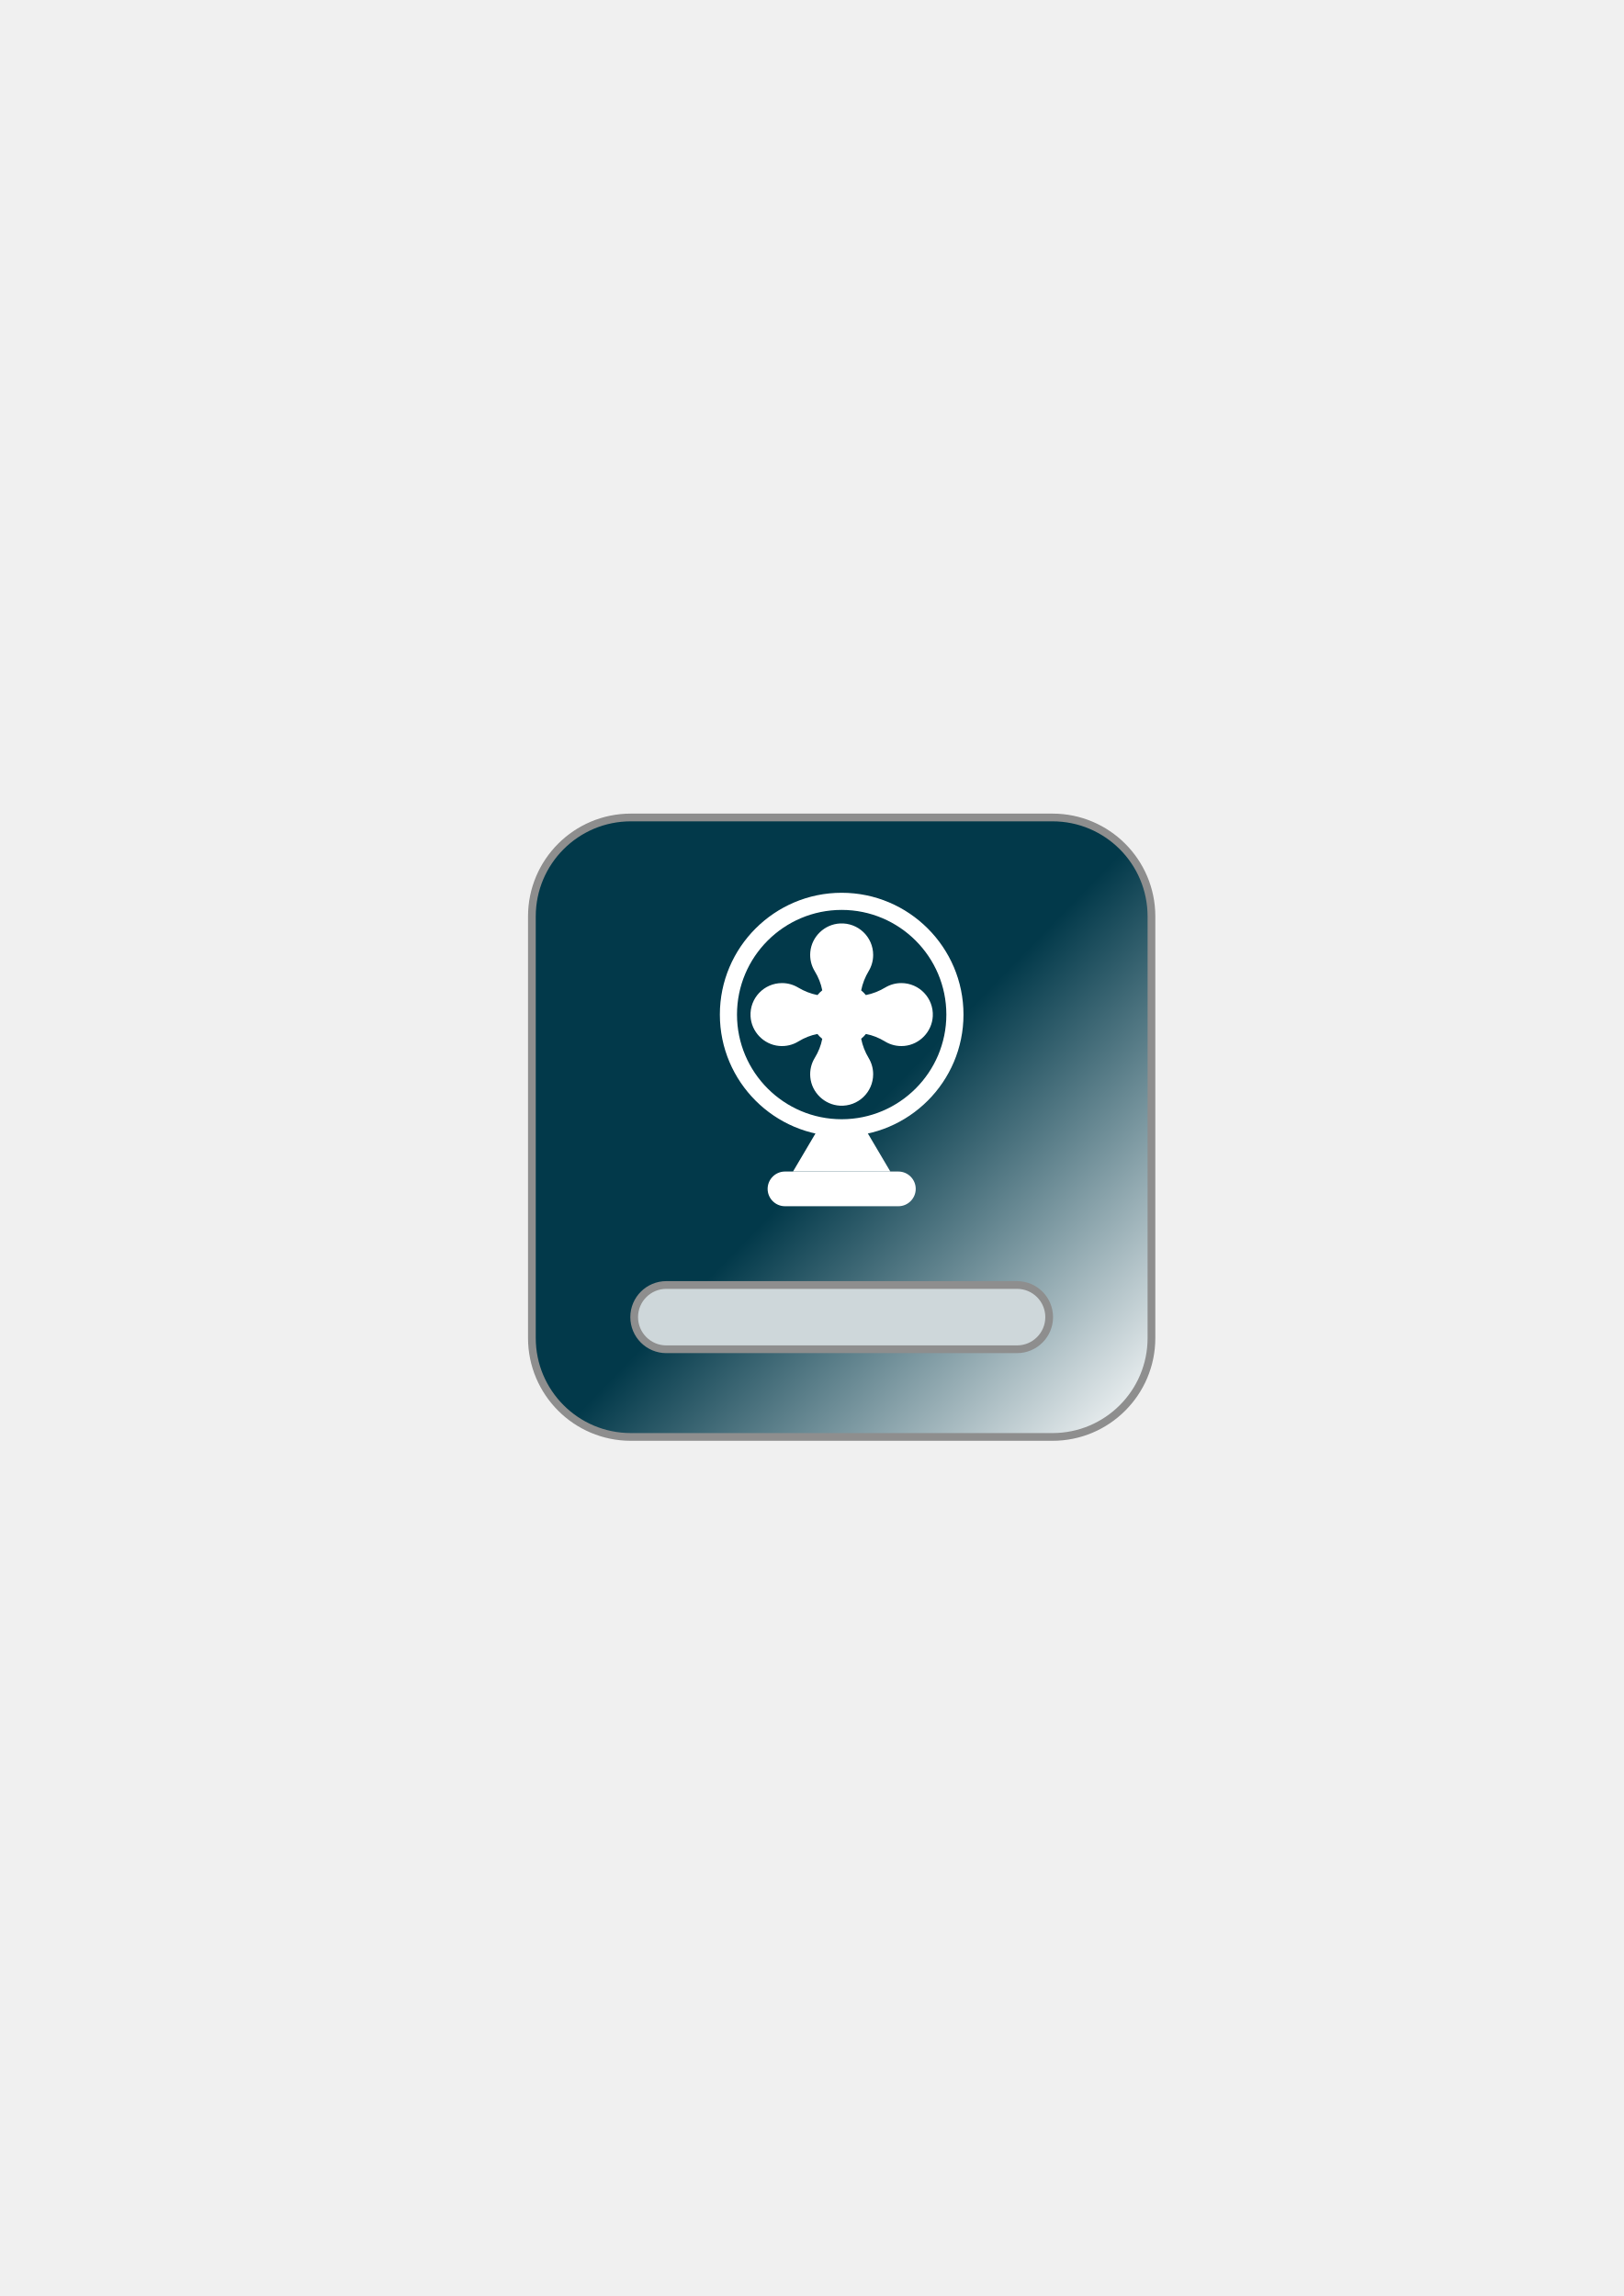
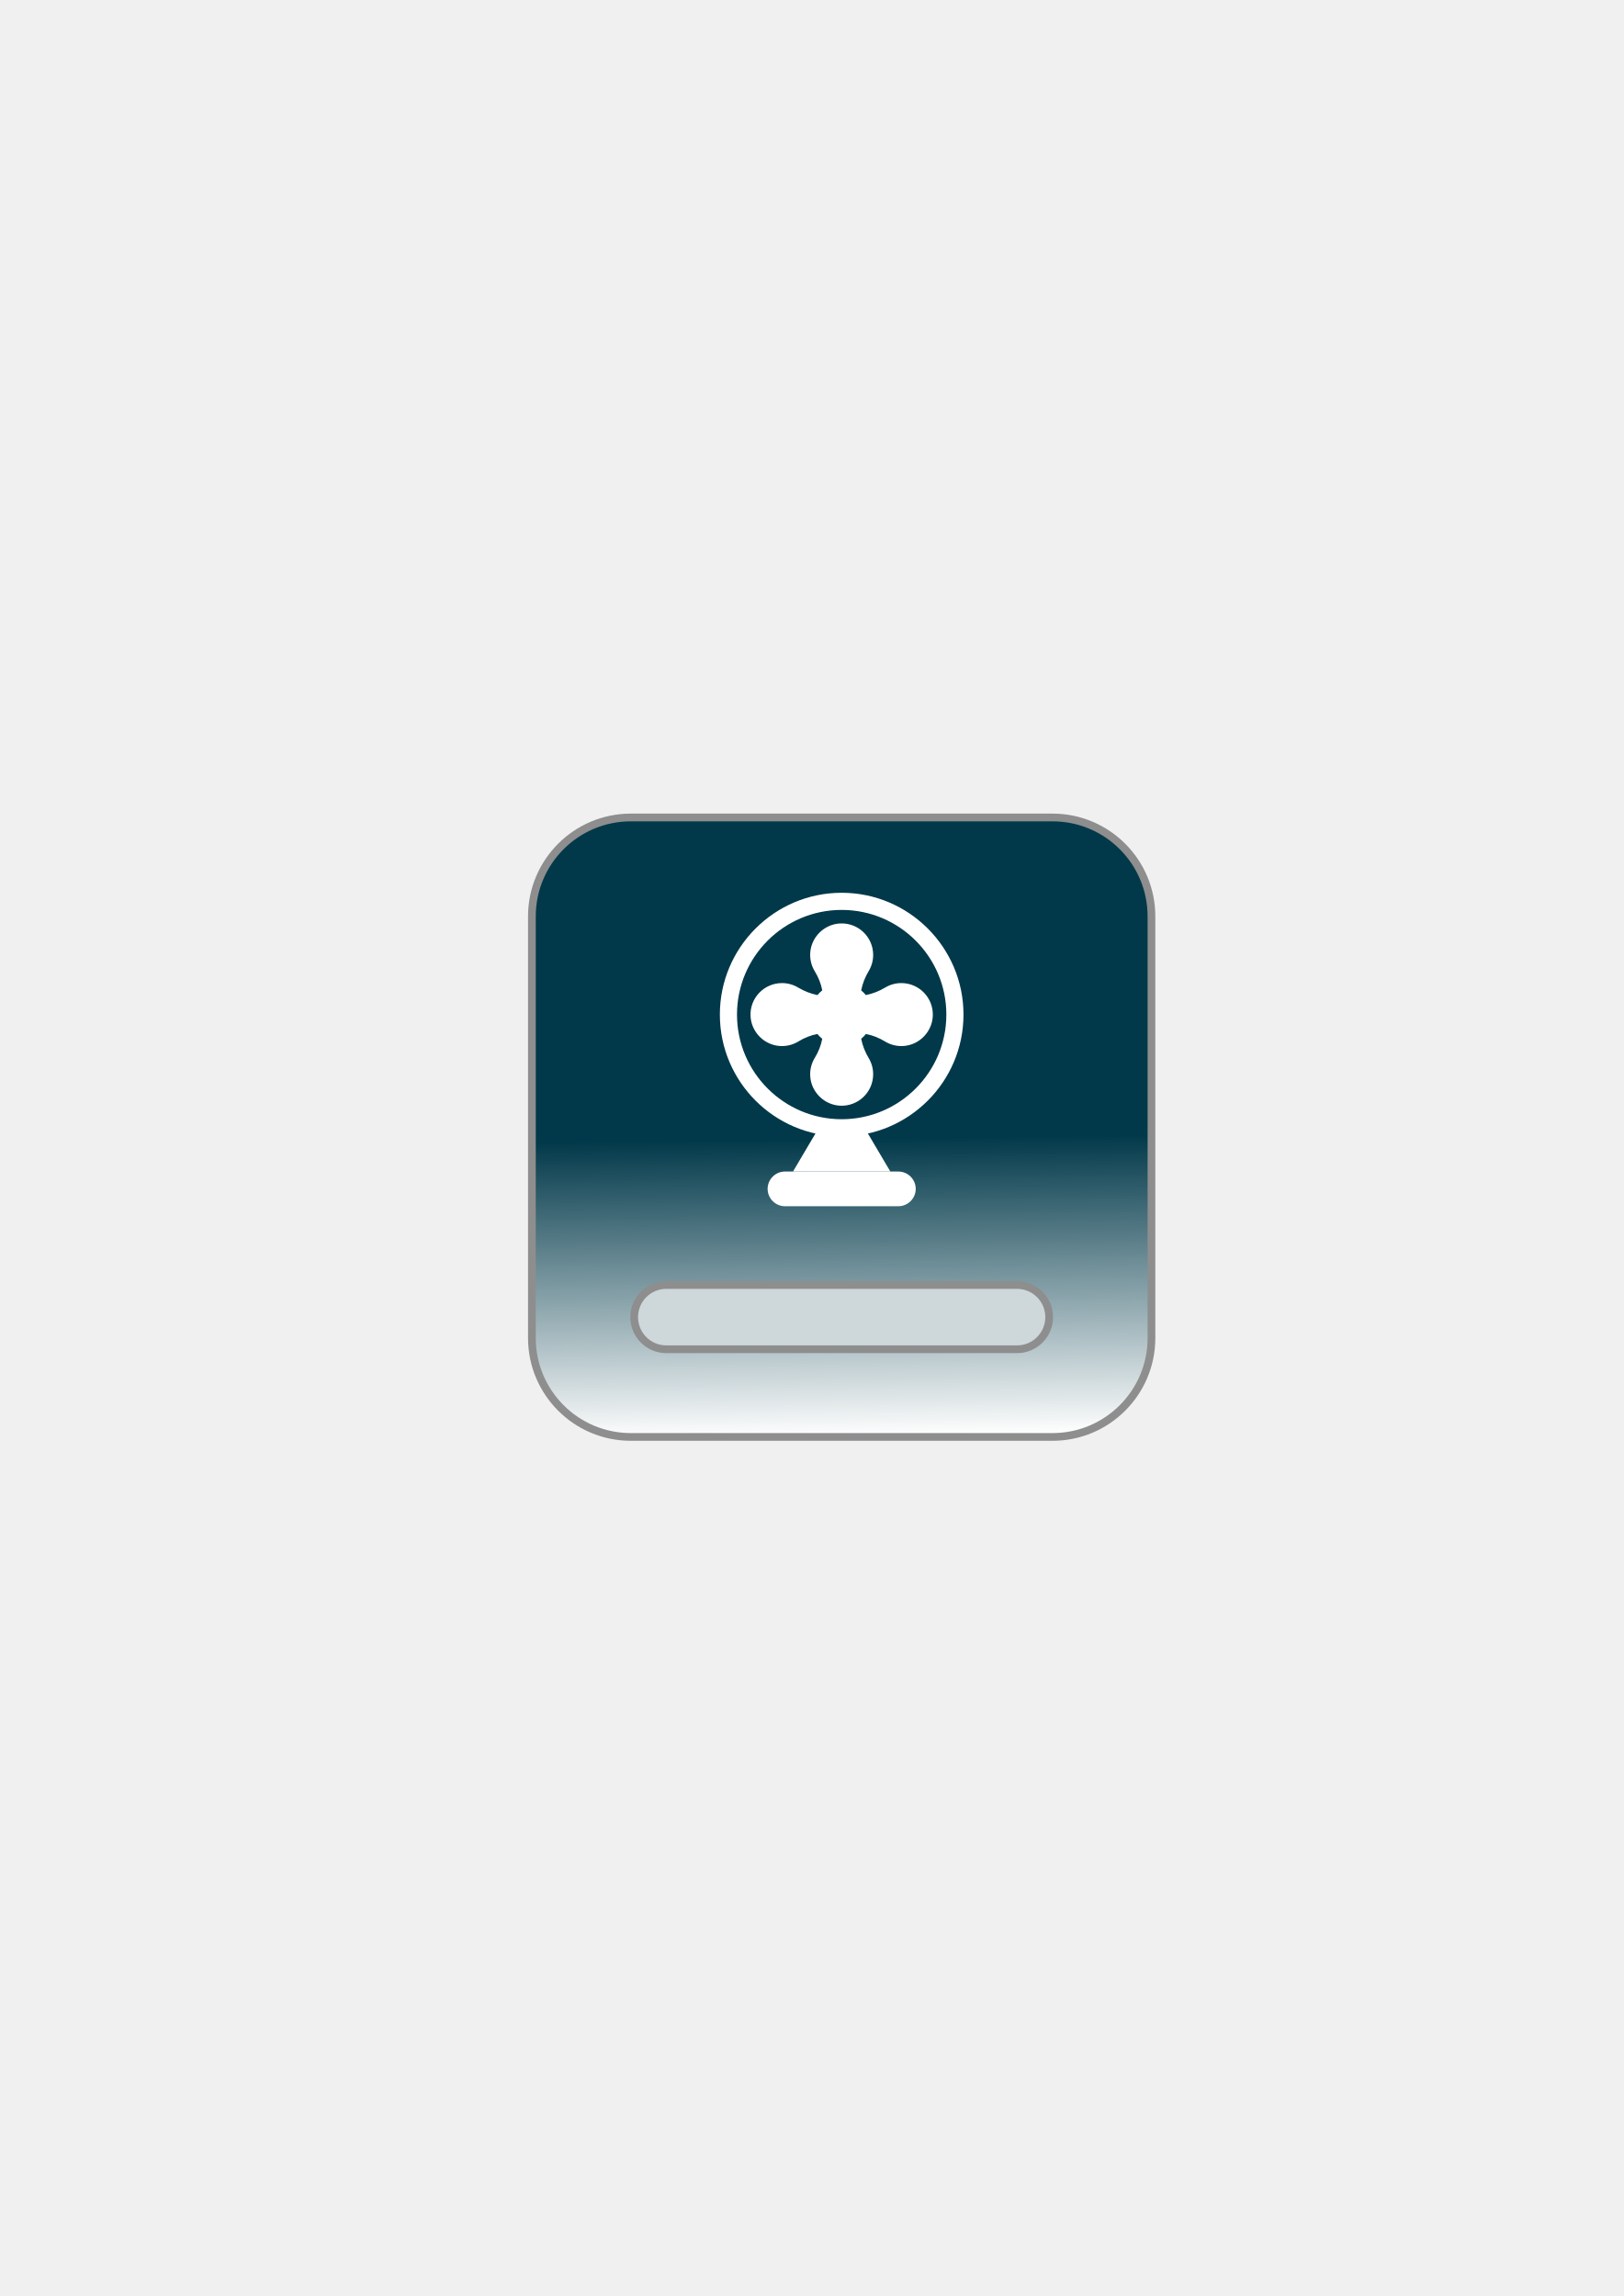
<svg xmlns="http://www.w3.org/2000/svg" xmlns:xlink="http://www.w3.org/1999/xlink" width="210mm" height="297mm" viewBox="0 0 210 297" version="1.1" id="svg8">
  <defs id="defs2">
    <linearGradient id="linearGradient2137">
      <stop id="stop2133" offset="0" style="stop-color:#02394a;stop-opacity:1;" />
      <stop id="stop2135" offset="1" style="stop-color:#ffffff;stop-opacity:1" />
    </linearGradient>
    <linearGradient id="linearGradient852-3">
      <stop style="stop-color:#02394a;stop-opacity:1;" offset="0" id="stop848" />
      <stop style="stop-color:#ffffff;stop-opacity:0" offset="1" id="stop850" />
    </linearGradient>
    <linearGradient xlink:href="#linearGradient852-3" id="linearGradient854" x1="104.577" y1="159.417" x2="144.387" y2="197.97" gradientUnits="userSpaceOnUse" />
    <linearGradient xlink:href="#linearGradient2137" id="linearGradient2119" gradientUnits="userSpaceOnUse" x1="104.577" y1="159.417" x2="144.387" y2="197.97" gradientTransform="translate(-3.02381,-11.33929)" />
-     <linearGradient xlink:href="#linearGradient2137" id="linearGradient2153" gradientUnits="userSpaceOnUse" gradientTransform="translate(-3.02381,-11.33929)" x1="104.577" y1="159.417" x2="144.387" y2="197.97" />
+     <linearGradient xlink:href="#linearGradient2137" id="linearGradient2153" gradientUnits="userSpaceOnUse" gradientTransform="translate(4.535714,-12.09524)" x1="104.577" y1="159.417" x2="105.077" y2="197.97" />
  </defs>
  <g id="layer1">
-     <g id="g2151" transform="translate(7.559524,-0.7559524)">
-       <rect ry="12.8" y="106.5" x="61.232" height="80.131" width="80.131" id="rect815" style="opacity:1;fill:url(#linearGradient2153);fill-opacity:1;fill-rule:evenodd;stroke:#8e8e8e;stroke-width:1;stroke-linecap:round;stroke-linejoin:round;stroke-miterlimit:4;stroke-dasharray:none;stroke-dashoffset:0;stroke-opacity:1" />
-       <rect ry="4.158" y="166.976" x="74.461" height="8.315" width="53.673" id="rect961" style="opacity:1;fill:#ced7da;fill-opacity:1;fill-rule:evenodd;stroke:#8e8e8e;stroke-width:1;stroke-linecap:round;stroke-linejoin:round;stroke-miterlimit:4;stroke-dasharray:none;stroke-dashoffset:0;stroke-opacity:1" />
-       <g style="fill:#ffffff;fill-opacity:1" transform="matrix(0.115813,0,0,0.115813,101.2974,136.5153)" id="g1025">
-         <g style="opacity:1;fill:#ffffff;fill-opacity:1;fill-rule:nonzero;stroke:none;stroke-width:0;stroke-linecap:butt;stroke-linejoin:miter;stroke-miterlimit:10;stroke-dasharray:none" transform="matrix(3.89,0,0,3.89,-175.05,-175.05)" id="g1023">
-           <path d="m 51.728,67.763 7.243,12.272 H 31.028 l 7.243,-12.271 c 4.788,-10e-4 9.322,-10e-4 13.457,-10e-4 z" style="opacity:1;fill:#ffffff;fill-opacity:1;fill-rule:nonzero;stroke:none;stroke-width:1;stroke-linecap:butt;stroke-linejoin:miter;stroke-miterlimit:10;stroke-dasharray:none" id="path1007" />
-           <path d="m 62.128,25.928 c -1.69,0 -3.269,0.466 -4.62,1.274 -1.732,1.037 -3.611,1.786 -5.568,2.166 -0.398,-0.493 -0.847,-0.942 -1.34,-1.34 0.381,-1.957 1.13,-3.836 2.166,-5.568 0.809,-1.351 1.274,-2.93 1.274,-4.62 0,-5.156 -4.316,-9.305 -9.533,-9.029 -4.423,0.234 -8.1,3.756 -8.51,8.166 -0.191,2.05 0.306,3.972 1.285,5.567 1.037,1.691 1.78,3.536 2.144,5.462 -0.504,0.404 -0.963,0.859 -1.369,1.362 -1.957,-0.381 -3.836,-1.13 -5.568,-2.166 -1.351,-0.809 -2.93,-1.274 -4.62,-1.274 -5.156,0 -9.305,4.316 -9.029,9.533 0.234,4.423 3.756,8.1 8.166,8.51 2.05,0.191 3.972,-0.306 5.567,-1.285 1.691,-1.037 3.536,-1.78 5.462,-2.144 0.411,0.513 0.877,0.979 1.39,1.39 -0.364,1.925 -1.106,3.771 -2.144,5.462 -0.979,1.595 -1.476,3.517 -1.285,5.567 0.41,4.41 4.087,7.932 8.51,8.166 5.217,0.276 9.533,-3.872 9.533,-9.029 0,-1.69 -0.466,-3.269 -1.274,-4.62 -1.037,-1.732 -1.786,-3.611 -2.166,-5.568 0.502,-0.406 0.958,-0.865 1.362,-1.369 1.925,0.364 3.771,1.106 5.462,2.144 1.595,0.979 3.517,1.476 5.567,1.285 4.41,-0.41 7.932,-4.087 8.166,-8.51 0.277,-5.216 -3.871,-9.532 -9.028,-9.532 z" style="opacity:1;fill:#ffffff;fill-opacity:1;fill-rule:nonzero;stroke:none;stroke-width:1;stroke-linecap:butt;stroke-linejoin:miter;stroke-miterlimit:10;stroke-dasharray:none" id="path1009" />
-           <path d="M 45,69.939 C 25.718,69.939 10.031,54.252 10.031,34.97 10.03,15.687 25.718,0 45,0 64.282,0 79.97,15.687 79.97,34.969 79.97,54.252 64.282,69.939 45,69.939 Z M 45,4.918 C 28.429,4.918 14.949,18.399 14.949,34.969 14.949,51.539 28.43,65.02 45,65.02 61.57,65.02 75.052,51.539 75.052,34.969 75.052,18.399 61.57,4.918 45,4.918 Z" style="opacity:1;fill:#ffffff;fill-opacity:1;fill-rule:nonzero;stroke:none;stroke-width:1;stroke-linecap:butt;stroke-linejoin:miter;stroke-miterlimit:10;stroke-dasharray:none" id="path1011" />
-           <path d="M 61.276,90 H 28.724 c -2.74,0 -4.982,-2.242 -4.982,-4.982 v 0 c 0,-2.74 2.242,-4.982 4.982,-4.982 h 32.552 c 2.74,0 4.982,2.242 4.982,4.982 v 0 c 0,2.74 -2.242,4.982 -4.982,4.982 z" style="opacity:1;fill:#ffffff;fill-opacity:1;fill-rule:nonzero;stroke:none;stroke-width:1;stroke-linecap:butt;stroke-linejoin:miter;stroke-miterlimit:10;stroke-dasharray:none" id="path1013" />
-           <path d="m 56.681,86.001 h -4.928 c -0.544,0 -0.984,-0.44 -0.984,-0.984 0,-0.544 0.44,-0.984 0.984,-0.984 h 4.928 c 0.544,0 0.984,0.44 0.984,0.984 0,0.544 -0.44,0.984 -0.984,0.984 z" style="opacity:1;fill:#ffffff;fill-opacity:1;fill-rule:nonzero;stroke:none;stroke-width:1;stroke-linecap:butt;stroke-linejoin:miter;stroke-miterlimit:10;stroke-dasharray:none" id="path1015" />
-           <path d="m 47.464,86.001 h -4.928 c -0.543,0 -0.984,-0.44 -0.984,-0.984 0,-0.544 0.44,-0.984 0.984,-0.984 h 4.928 c 0.544,0 0.984,0.44 0.984,0.984 -10e-4,0.544 -0.441,0.984 -0.984,0.984 z" style="opacity:1;fill:#ffffff;fill-opacity:1;fill-rule:nonzero;stroke:none;stroke-width:1;stroke-linecap:butt;stroke-linejoin:miter;stroke-miterlimit:10;stroke-dasharray:none" id="path1017" />
-           <path d="m 38.247,86.001 h -4.928 c -0.543,0 -0.984,-0.44 -0.984,-0.984 0,-0.544 0.44,-0.984 0.984,-0.984 h 4.928 c 0.543,0 0.984,0.44 0.984,0.984 -0.001,0.544 -0.441,0.984 -0.984,0.984 z" style="opacity:1;fill:#ffffff;fill-opacity:1;fill-rule:nonzero;stroke:none;stroke-width:1;stroke-linecap:butt;stroke-linejoin:miter;stroke-miterlimit:10;stroke-dasharray:none" id="path1019" />
-           <circle cx="44.998" cy="34.968" r="5.268" style="opacity:1;fill:#ffffff;fill-opacity:1;fill-rule:nonzero;stroke:none;stroke-width:1;stroke-linecap:butt;stroke-linejoin:miter;stroke-miterlimit:10;stroke-dasharray:none" id="circle1021" />
-         </g>
+     <rect style="opacity:1;fill:url(#linearGradient2153);fill-opacity:1;fill-rule:evenodd;stroke:#8e8e8e;stroke-width:1;stroke-linecap:round;stroke-linejoin:round;stroke-miterlimit:4;stroke-dasharray:none;stroke-dashoffset:0;stroke-opacity:1" id="rect815" width="80.131" height="80.131" x="68.792" y="105.744" ry="12.8" />
+     <rect style="opacity:1;fill:#ced7da;fill-opacity:1;fill-rule:evenodd;stroke:#8e8e8e;stroke-width:1;stroke-linecap:round;stroke-linejoin:round;stroke-miterlimit:4;stroke-dasharray:none;stroke-dashoffset:0;stroke-opacity:1" id="rect961" width="53.673" height="8.315" x="82.021" y="166.22" ry="4.158" />
+     <g id="g1025" transform="matrix(0.115813,0,0,0.115813,108.8569,135.7594)" style="fill:#ffffff;fill-opacity:1">
+       <g id="g1023" transform="matrix(3.89,0,0,3.89,-175.05,-175.05)" style="opacity:1;fill:#ffffff;fill-opacity:1;fill-rule:nonzero;stroke:none;stroke-width:0;stroke-linecap:butt;stroke-linejoin:miter;stroke-miterlimit:10;stroke-dasharray:none">
+         <path id="path1007" style="opacity:1;fill:#ffffff;fill-opacity:1;fill-rule:nonzero;stroke:none;stroke-width:1;stroke-linecap:butt;stroke-linejoin:miter;stroke-miterlimit:10;stroke-dasharray:none" d="m 51.728,67.763 7.243,12.272 H 31.028 l 7.243,-12.271 c 4.788,-10e-4 9.322,-10e-4 13.457,-10e-4 z" />
+         <path id="path1009" style="opacity:1;fill:#ffffff;fill-opacity:1;fill-rule:nonzero;stroke:none;stroke-width:1;stroke-linecap:butt;stroke-linejoin:miter;stroke-miterlimit:10;stroke-dasharray:none" d="m 62.128,25.928 c -1.69,0 -3.269,0.466 -4.62,1.274 -1.732,1.037 -3.611,1.786 -5.568,2.166 -0.398,-0.493 -0.847,-0.942 -1.34,-1.34 0.381,-1.957 1.13,-3.836 2.166,-5.568 0.809,-1.351 1.274,-2.93 1.274,-4.62 0,-5.156 -4.316,-9.305 -9.533,-9.029 -4.423,0.234 -8.1,3.756 -8.51,8.166 -0.191,2.05 0.306,3.972 1.285,5.567 1.037,1.691 1.78,3.536 2.144,5.462 -0.504,0.404 -0.963,0.859 -1.369,1.362 -1.957,-0.381 -3.836,-1.13 -5.568,-2.166 -1.351,-0.809 -2.93,-1.274 -4.62,-1.274 -5.156,0 -9.305,4.316 -9.029,9.533 0.234,4.423 3.756,8.1 8.166,8.51 2.05,0.191 3.972,-0.306 5.567,-1.285 1.691,-1.037 3.536,-1.78 5.462,-2.144 0.411,0.513 0.877,0.979 1.39,1.39 -0.364,1.925 -1.106,3.771 -2.144,5.462 -0.979,1.595 -1.476,3.517 -1.285,5.567 0.41,4.41 4.087,7.932 8.51,8.166 5.217,0.276 9.533,-3.872 9.533,-9.029 0,-1.69 -0.466,-3.269 -1.274,-4.62 -1.037,-1.732 -1.786,-3.611 -2.166,-5.568 0.502,-0.406 0.958,-0.865 1.362,-1.369 1.925,0.364 3.771,1.106 5.462,2.144 1.595,0.979 3.517,1.476 5.567,1.285 4.41,-0.41 7.932,-4.087 8.166,-8.51 0.277,-5.216 -3.871,-9.532 -9.028,-9.532 z" />
+         <path id="path1011" style="opacity:1;fill:#ffffff;fill-opacity:1;fill-rule:nonzero;stroke:none;stroke-width:1;stroke-linecap:butt;stroke-linejoin:miter;stroke-miterlimit:10;stroke-dasharray:none" d="M 45,69.939 C 25.718,69.939 10.031,54.252 10.031,34.97 10.03,15.687 25.718,0 45,0 64.282,0 79.97,15.687 79.97,34.969 79.97,54.252 64.282,69.939 45,69.939 Z M 45,4.918 C 28.429,4.918 14.949,18.399 14.949,34.969 14.949,51.539 28.43,65.02 45,65.02 61.57,65.02 75.052,51.539 75.052,34.969 75.052,18.399 61.57,4.918 45,4.918 Z" />
+         <path id="path1013" style="opacity:1;fill:#ffffff;fill-opacity:1;fill-rule:nonzero;stroke:none;stroke-width:1;stroke-linecap:butt;stroke-linejoin:miter;stroke-miterlimit:10;stroke-dasharray:none" d="M 61.276,90 H 28.724 c -2.74,0 -4.982,-2.242 -4.982,-4.982 v 0 c 0,-2.74 2.242,-4.982 4.982,-4.982 h 32.552 c 2.74,0 4.982,2.242 4.982,4.982 v 0 c 0,2.74 -2.242,4.982 -4.982,4.982 z" />
+         <path id="path1015" style="opacity:1;fill:#ffffff;fill-opacity:1;fill-rule:nonzero;stroke:none;stroke-width:1;stroke-linecap:butt;stroke-linejoin:miter;stroke-miterlimit:10;stroke-dasharray:none" d="m 56.681,86.001 h -4.928 c -0.544,0 -0.984,-0.44 -0.984,-0.984 0,-0.544 0.44,-0.984 0.984,-0.984 h 4.928 c 0.544,0 0.984,0.44 0.984,0.984 0,0.544 -0.44,0.984 -0.984,0.984 z" />
+         <path id="path1017" style="opacity:1;fill:#ffffff;fill-opacity:1;fill-rule:nonzero;stroke:none;stroke-width:1;stroke-linecap:butt;stroke-linejoin:miter;stroke-miterlimit:10;stroke-dasharray:none" d="m 47.464,86.001 h -4.928 c -0.543,0 -0.984,-0.44 -0.984,-0.984 0,-0.544 0.44,-0.984 0.984,-0.984 h 4.928 c 0.544,0 0.984,0.44 0.984,0.984 -10e-4,0.544 -0.441,0.984 -0.984,0.984 z" />
+         <path id="path1019" style="opacity:1;fill:#ffffff;fill-opacity:1;fill-rule:nonzero;stroke:none;stroke-width:1;stroke-linecap:butt;stroke-linejoin:miter;stroke-miterlimit:10;stroke-dasharray:none" d="m 38.247,86.001 h -4.928 c -0.543,0 -0.984,-0.44 -0.984,-0.984 0,-0.544 0.44,-0.984 0.984,-0.984 h 4.928 c 0.543,0 0.984,0.44 0.984,0.984 -0.001,0.544 -0.441,0.984 -0.984,0.984 z" />
+         <circle id="circle1021" style="opacity:1;fill:#ffffff;fill-opacity:1;fill-rule:nonzero;stroke:none;stroke-width:1;stroke-linecap:butt;stroke-linejoin:miter;stroke-miterlimit:10;stroke-dasharray:none" r="5.268" cy="34.968" cx="44.998" />
      </g>
    </g>
  </g>
</svg>
